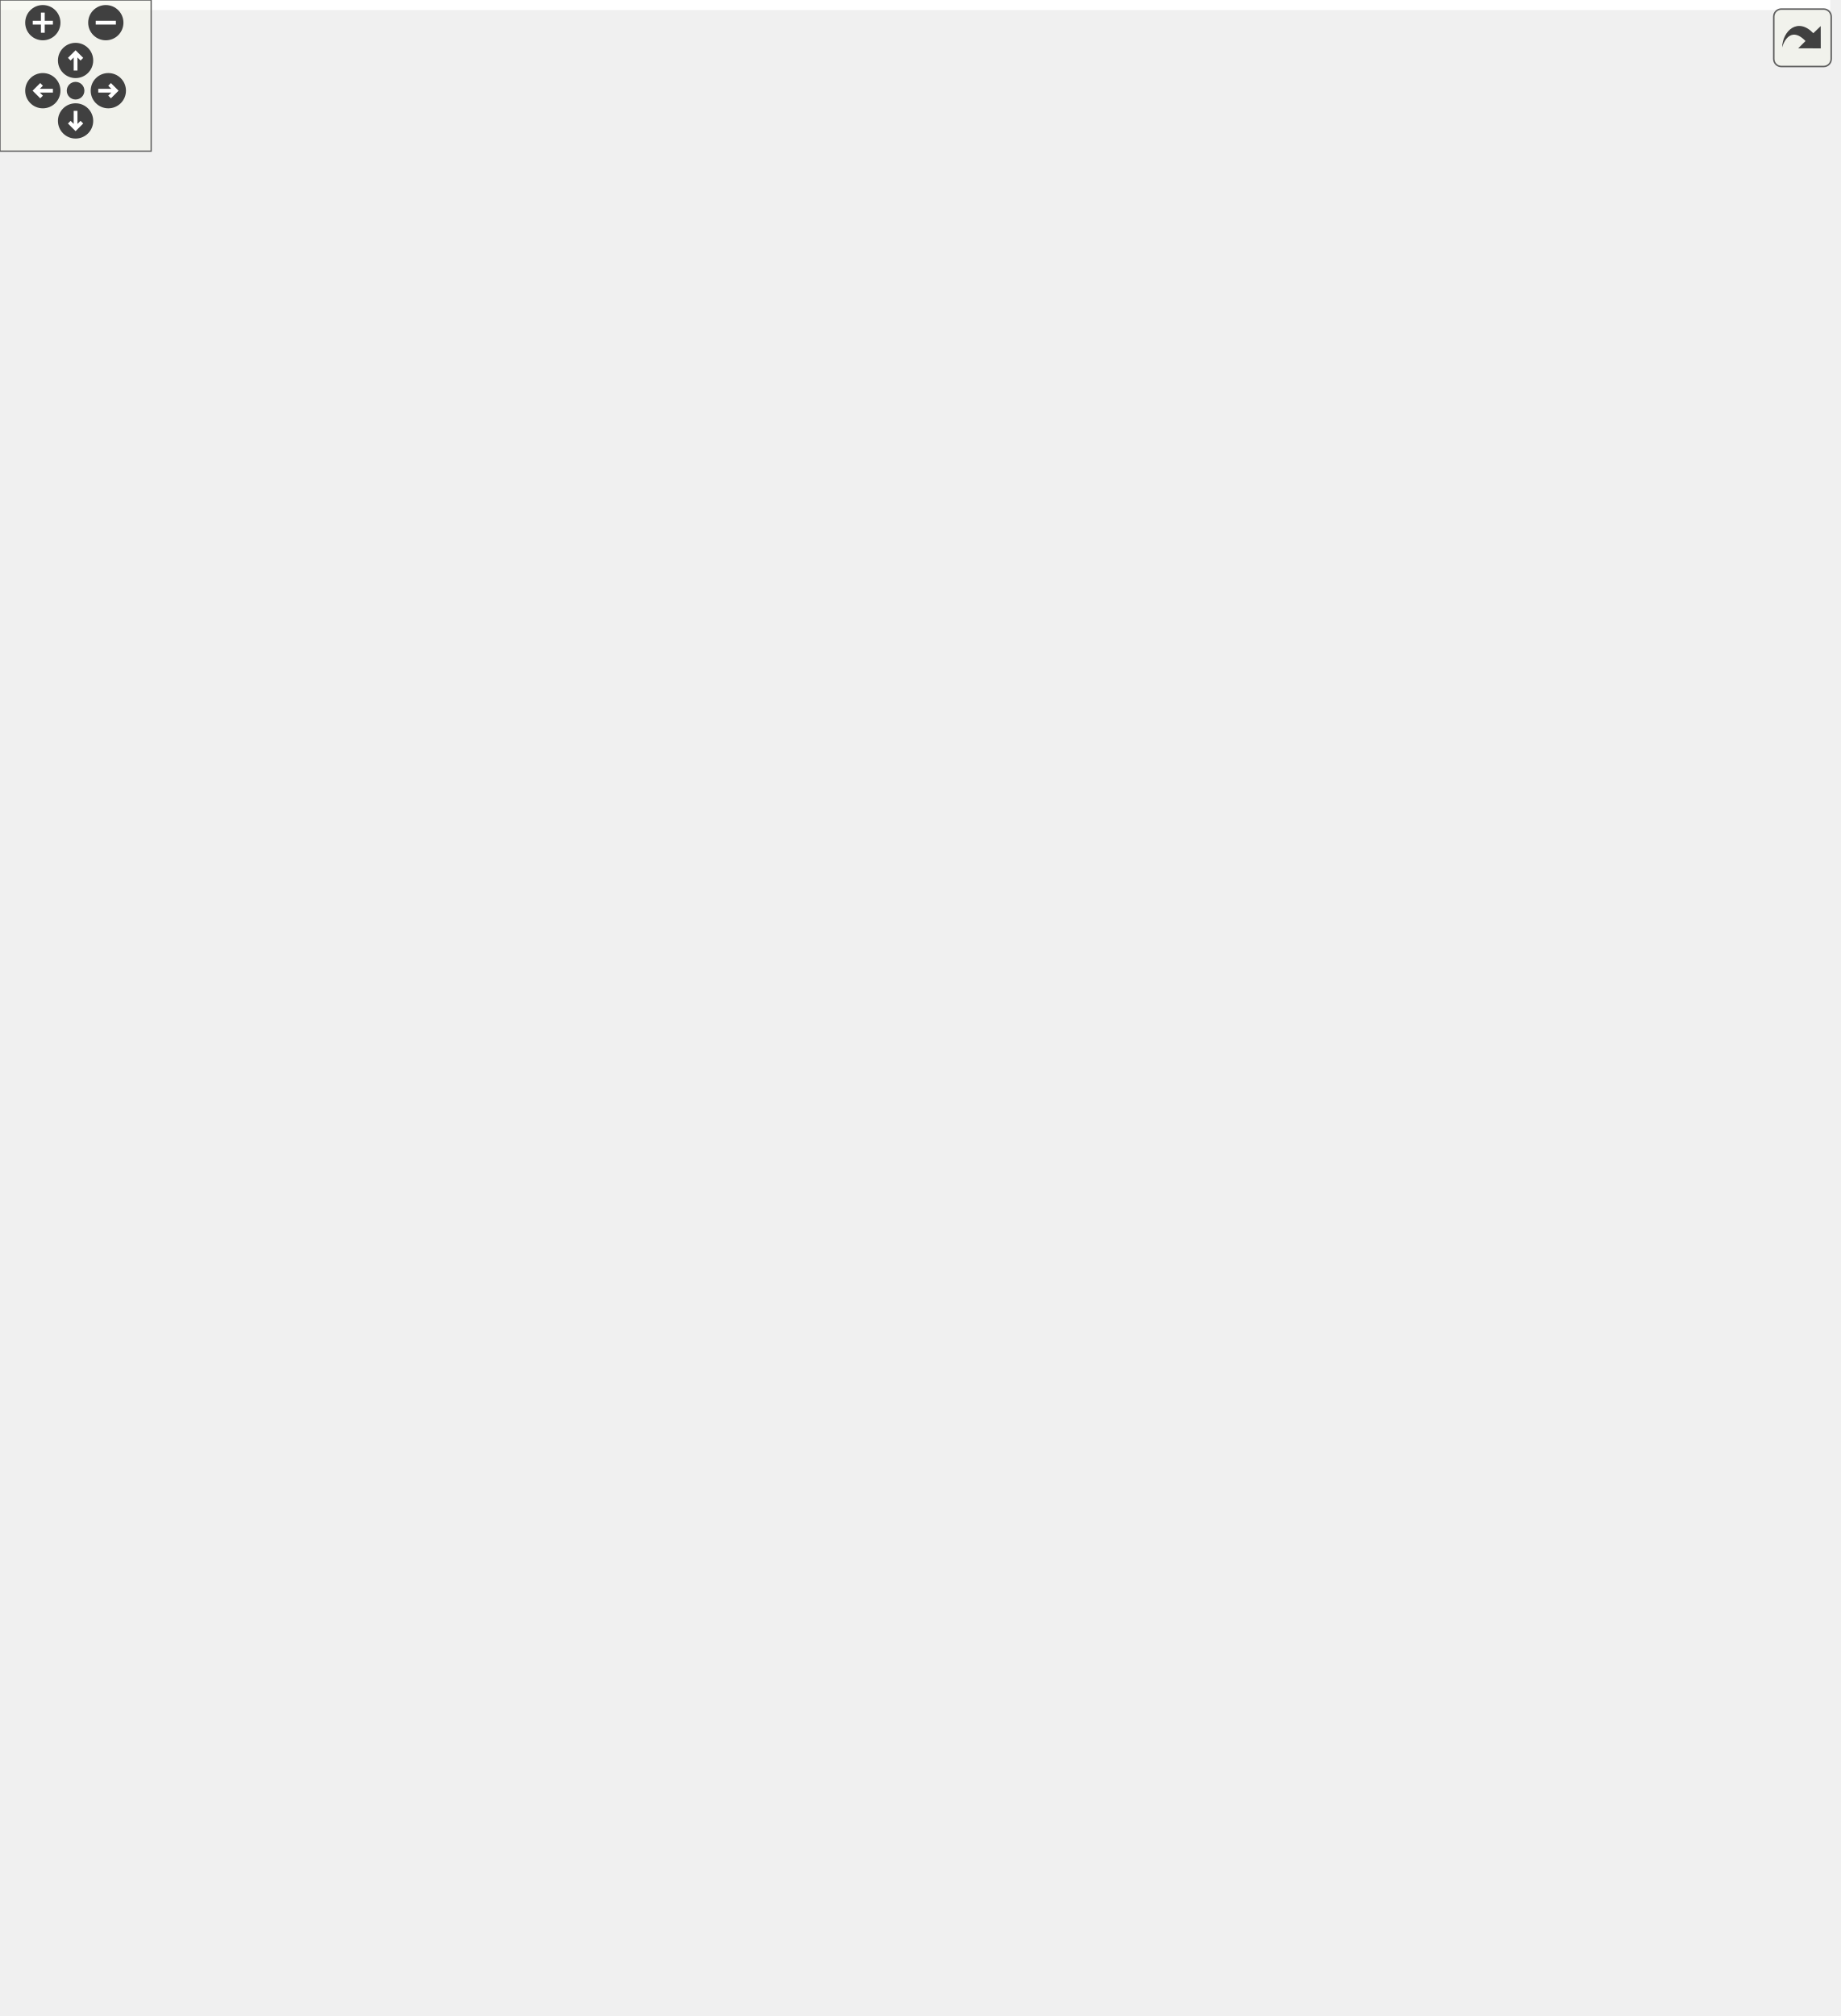
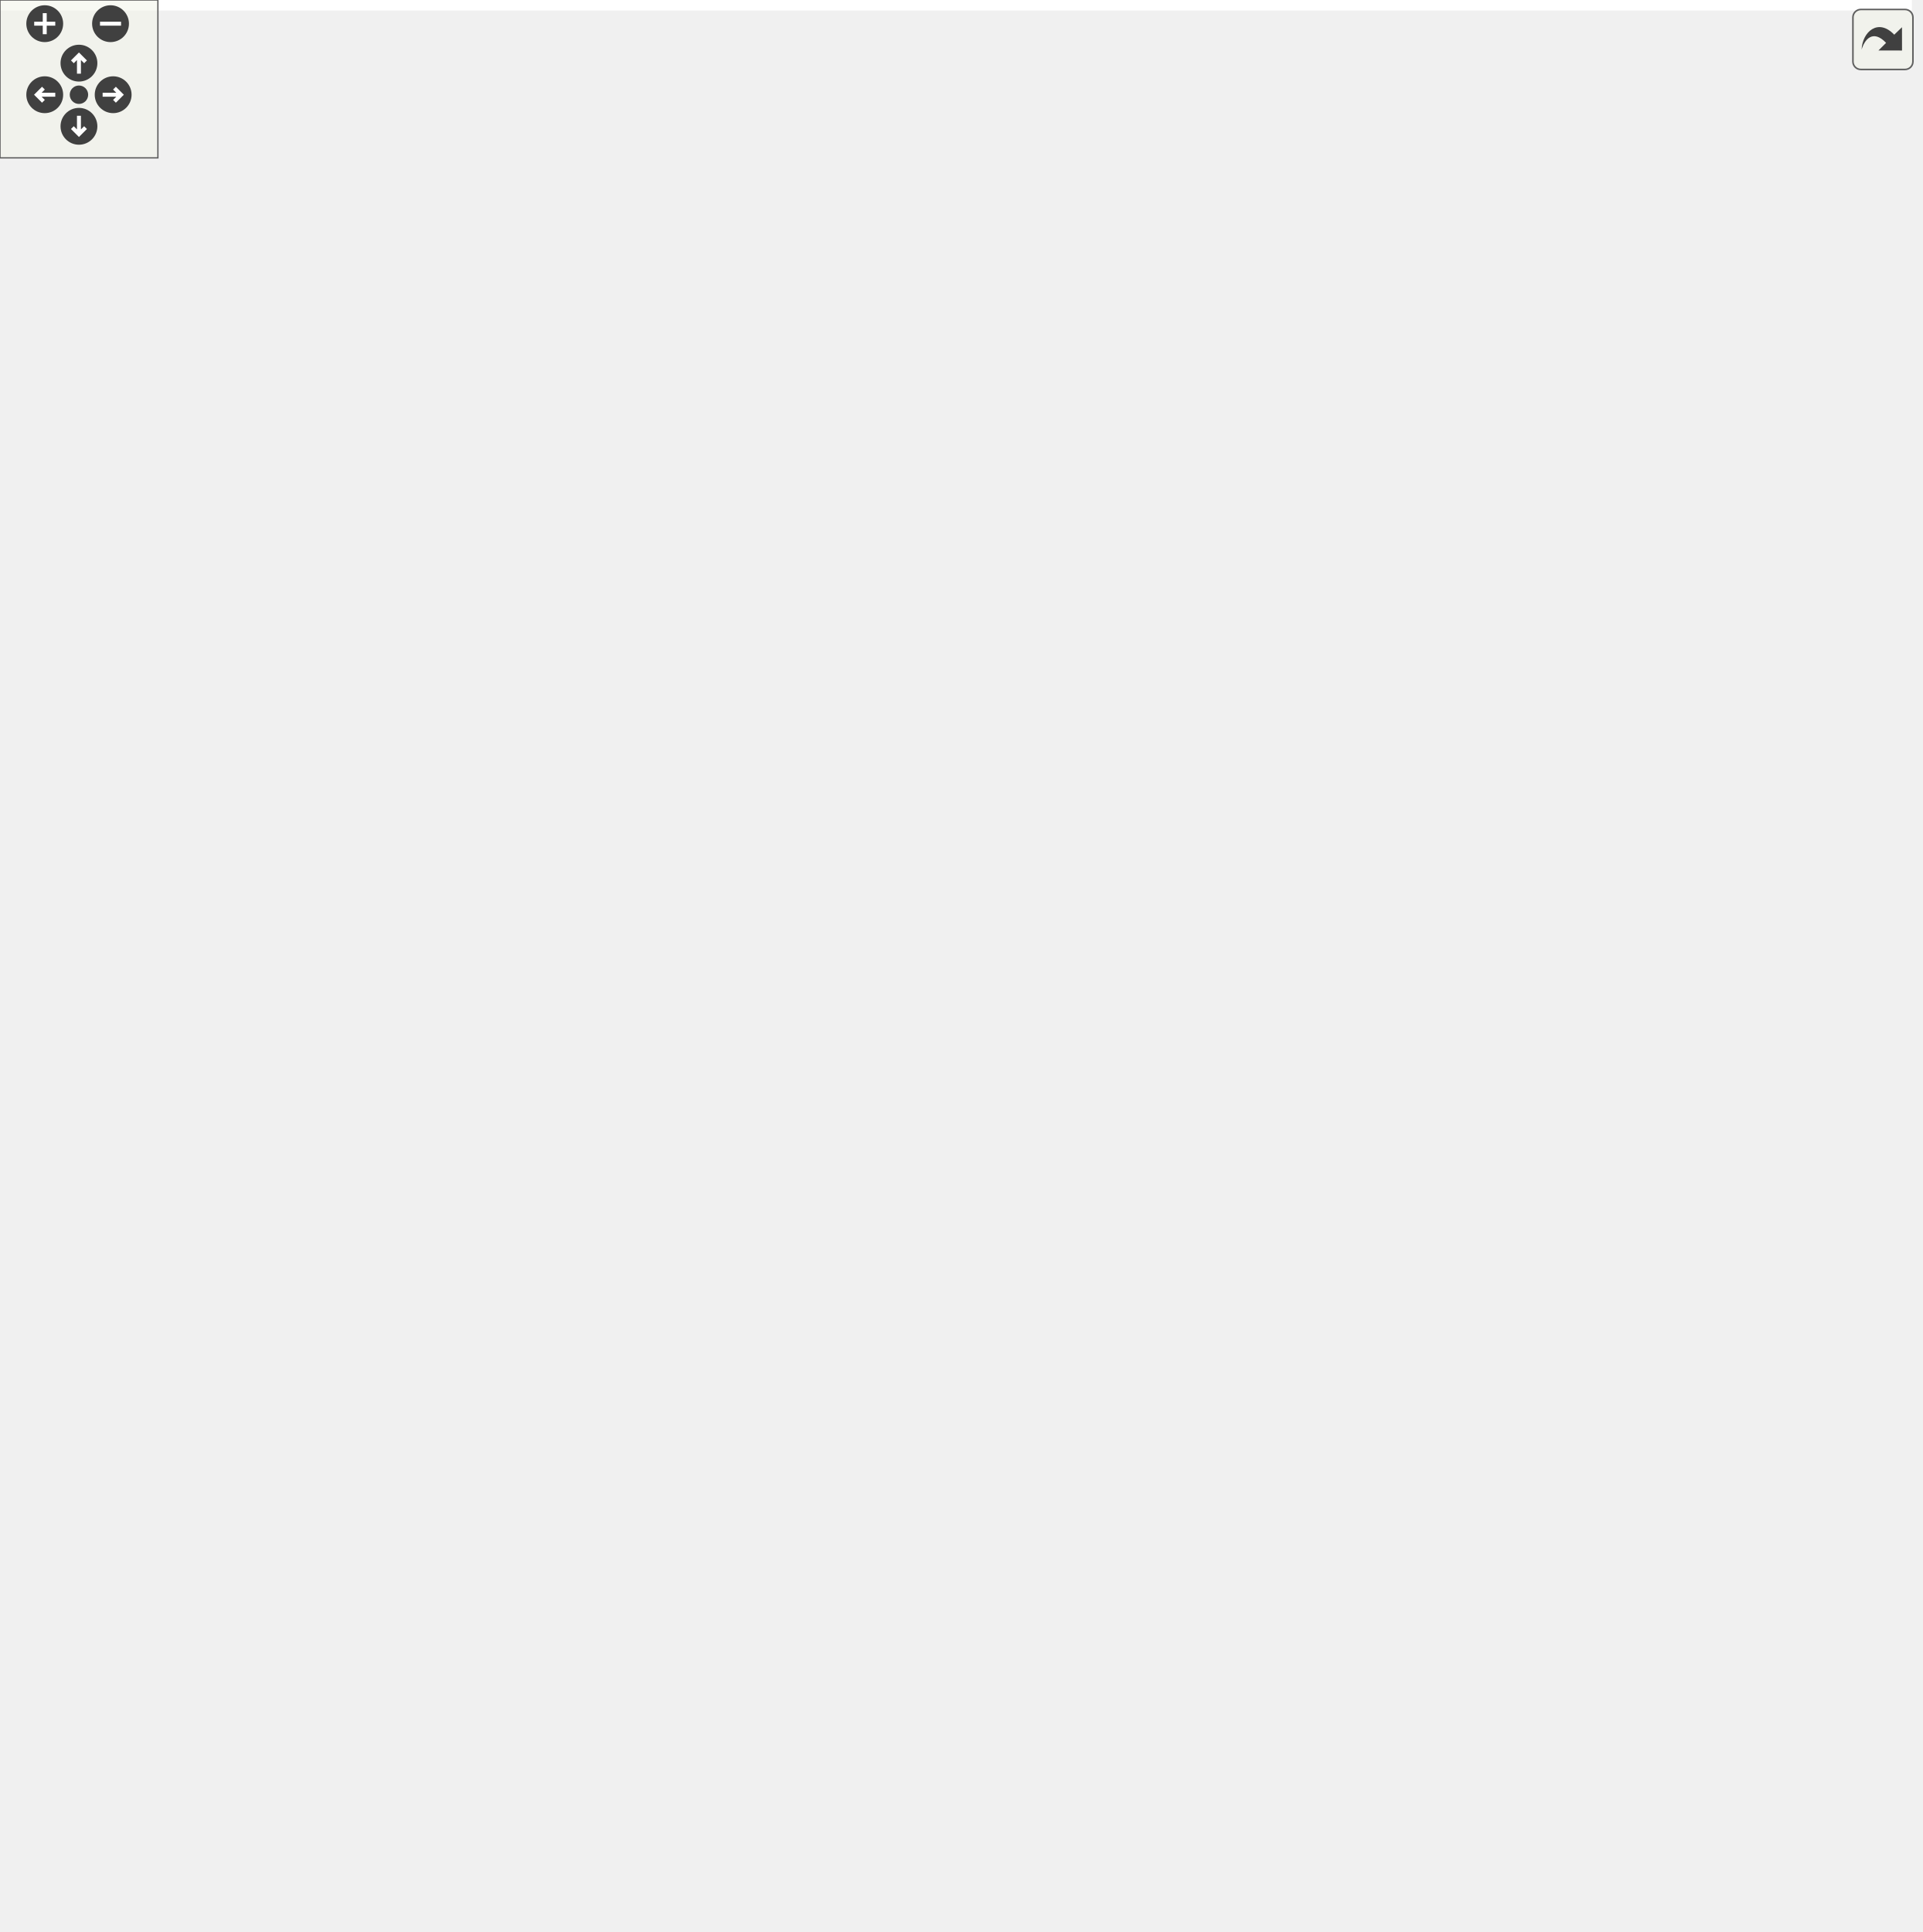
<svg xmlns="http://www.w3.org/2000/svg" xmlns:xlink="http://www.w3.org/1999/xlink" id="main" version="1.1" xml:space="preserve">
  <style type="text/css">
.edge:hover path { stroke: red; }
.edge:hover polygon { stroke: red; fill: red; }
</style>
  <defs>
    <circle id="rim" cx="0" cy="0" r="7" />
    <circle id="rim2" cx="0" cy="0" r="3.5" />
    <g id="zoomPlus">
      <use xlink:href="#rim" fill="#404040">
        <set attributeName="fill" to="#808080" begin="zoomplus.mouseover" end="zoomplus.mouseout" />
      </use>
      <path d="M-4,0h8M0,-4v8" fill="none" stroke="white" stroke-width="1.5" pointer-events="none" />
    </g>
    <g id="zoomMin">
      <use xlink:href="#rim" fill="#404040">
        <set attributeName="fill" to="#808080" begin="zoomminus.mouseover" end="zoomminus.mouseout" />
      </use>
      <path d="M-4,0h8" fill="none" stroke="white" stroke-width="1.5" pointer-events="none" />
    </g>
    <g id="dirArrow">
      <path fill="none" stroke="white" stroke-width="1.5" d="M0,-3.0v7 M-2.5,-0.5L0,-3.0L2.5,-0.5" />
    </g>
    <g id="resetDef">
      <use xlink:href="#rim2" fill="#404040">
        <set attributeName="fill" to="#808080" begin="reset.mouseover" end="reset.mouseout" />
      </use>
    </g>
  </defs>
  <svg id="graph" class="graph">
    <g id="viewport">
-       <polygon fill="white" stroke="none" points="-4,4 -4,-740 726.5,-740 726.5,4 -4,4" />
+       <polygon fill="white" stroke="none" points="-4,4 -4,-674 726.5,-674 726.5,4 -4,4" />
      <g id="node1" class="node">
        <g id="a_node1">
          <a xlink:title="Il server che gestisce le interazioni con i client.">
            <polygon fill="#bfbfbf" stroke="black" points="66.5,-0.5 66.5,-79.5 225.5,-79.5 225.5,-0.5 66.5,-0.5" />
            <text text-anchor="middle" x="146" y="-67.5" font-family="Helvetica,sans-Serif" font-size="10.00">WordQuizzle.WordQuizzleServer</text>
            <polyline fill="none" stroke="black" points="66.5,-60.5 225.5,-60.5 " />
            <text text-anchor="middle" x="146" y="-48.5" font-family="Helvetica,sans-Serif" font-size="10.00"> </text>
            <polyline fill="none" stroke="black" points="66.5,-41.5 225.5,-41.5 " />
            <text text-anchor="start" x="74.5" y="-29.5" font-family="Helvetica,sans-Serif" font-size="10.00">+ WordQuizzleServer()</text>
            <text text-anchor="start" x="74.5" y="-18.5" font-family="Helvetica,sans-Serif" font-size="10.00">+ run()</text>
            <text text-anchor="start" x="74.5" y="-7.5" font-family="Helvetica,sans-Serif" font-size="10.00">+ main()</text>
          </a>
        </g>
      </g>
      <g id="node2" class="node">
        <g id="a_node2">
          <a xlink:title=" ">
-             <polygon fill="white" stroke="#bfbfbf" points="0,-270.5 0,-327.5 110,-327.5 110,-270.5 0,-270.5" />
-             <text text-anchor="middle" x="55" y="-315.5" font-family="Helvetica,sans-Serif" font-size="10.00">ServerSocketChannel</text>
-             <polyline fill="none" stroke="#bfbfbf" points="0,-308.5 110,-308.5 " />
-             <text text-anchor="middle" x="55" y="-296.5" font-family="Helvetica,sans-Serif" font-size="10.00"> </text>
-             <polyline fill="none" stroke="#bfbfbf" points="0,-289.5 110,-289.5 " />
-             <text text-anchor="middle" x="55" y="-277.5" font-family="Helvetica,sans-Serif" font-size="10.00"> </text>
+             <polygon fill="white" stroke="#bfbfbf" points="0,-237.5 0,-294.5 110,-294.5 110,-237.5 0,-237.5" />
+             <text text-anchor="middle" x="55" y="-282.5" font-family="Helvetica,sans-Serif" font-size="10.00">ServerSocketChannel</text>
+             <polyline fill="none" stroke="#bfbfbf" points="0,-275.5 110,-275.5 " />
+             <text text-anchor="middle" x="55" y="-263.5" font-family="Helvetica,sans-Serif" font-size="10.00"> </text>
+             <polyline fill="none" stroke="#bfbfbf" points="0,-256.5 110,-256.5 " />
+             <text text-anchor="middle" x="55" y="-244.5" font-family="Helvetica,sans-Serif" font-size="10.00"> </text>
          </a>
        </g>
      </g>
      <g id="edge1" class="edge">
-         <path fill="none" stroke="#404040" d="M57.241,-270.171C61.324,-230.287 72.281,-155.36 100,-98 101.331,-95.245 102.819,-92.504 104.421,-89.799" />
-         <polygon fill="none" stroke="#404040" points="104.526,-89.64 104.456,-82.429 111.085,-79.591 111.155,-86.802 104.526,-89.64" />
+         <path fill="none" stroke="#404040" d="M58.832,-237.425C64.374,-203.241 76.627,-143.887 100,-98 101.389,-95.273 102.923,-92.556 104.563,-89.87" />
+         <polygon fill="none" stroke="#404040" points="104.676,-89.699 104.673,-82.488 111.328,-79.712 111.331,-86.923 104.676,-89.699" />
        <text text-anchor="middle" x="116" y="-101" font-family="Helvetica,sans-Serif" font-size="10.00"> -server</text>
      </g>
      <g id="node3" class="node">
        <g id="a_node3">
          <a xlink:title=" ">
-             <polygon fill="white" stroke="#bfbfbf" points="119.5,-540.5 119.5,-597.5 172.5,-597.5 172.5,-540.5 119.5,-540.5" />
-             <text text-anchor="middle" x="146" y="-585.5" font-family="Helvetica,sans-Serif" font-size="10.00">Selector</text>
-             <polyline fill="none" stroke="#bfbfbf" points="119.5,-578.5 172.5,-578.5 " />
-             <text text-anchor="middle" x="146" y="-566.5" font-family="Helvetica,sans-Serif" font-size="10.00"> </text>
-             <polyline fill="none" stroke="#bfbfbf" points="119.5,-559.5 172.5,-559.5 " />
-             <text text-anchor="middle" x="146" y="-547.5" font-family="Helvetica,sans-Serif" font-size="10.00"> </text>
+             <polygon fill="white" stroke="#bfbfbf" points="119.5,-474.5 119.5,-531.5 172.5,-531.5 172.5,-474.5 119.5,-474.5" />
+             <text text-anchor="middle" x="146" y="-519.5" font-family="Helvetica,sans-Serif" font-size="10.00">Selector</text>
+             <polyline fill="none" stroke="#bfbfbf" points="119.5,-512.5 172.5,-512.5 " />
+             <text text-anchor="middle" x="146" y="-500.5" font-family="Helvetica,sans-Serif" font-size="10.00"> </text>
+             <polyline fill="none" stroke="#bfbfbf" points="119.5,-493.5 172.5,-493.5 " />
+             <text text-anchor="middle" x="146" y="-481.5" font-family="Helvetica,sans-Serif" font-size="10.00"> </text>
          </a>
        </g>
      </g>
      <g id="edge2" class="edge">
-         <path fill="none" stroke="#404040" d="M146,-540.408C146,-456.17 146,-201.417 146,-91.919" />
-         <polygon fill="none" stroke="#404040" points="146,-91.616 142,-85.616 146,-79.616 150,-85.615 146,-91.616" />
-         <text text-anchor="middle" x="166.5" y="-296.5" font-family="Helvetica,sans-Serif" font-size="10.00"> -selector</text>
+         <path fill="none" stroke="#404040" d="M146,-474.201C146,-398.672 146,-188.845 146,-91.635" />
+         <polygon fill="none" stroke="#404040" points="146,-91.522 142,-85.522 146,-79.522 150,-85.522 146,-91.522" />
+         <text text-anchor="middle" x="166.5" y="-263.5" font-family="Helvetica,sans-Serif" font-size="10.00"> -selector</text>
      </g>
      <g id="node4" class="node">
        <g id="a_node4">
-           <a xlink:href="class_word_quizzle_1_1_word_quizzle_server_service.html" target="_top" xlink:title=" ">
-             <polygon fill="white" stroke="black" points="229.5,-127.5 229.5,-470.5 388.5,-470.5 388.5,-127.5 229.5,-127.5" />
-             <text text-anchor="start" x="237.5" y="-458.5" font-family="Helvetica,sans-Serif" font-size="10.00">WordQuizzle.WordQuizzleServer</text>
-             <text text-anchor="middle" x="309" y="-447.5" font-family="Helvetica,sans-Serif" font-size="10.00">Service</text>
-             <polyline fill="none" stroke="black" points="229.5,-440.5 388.5,-440.5 " />
-             <text text-anchor="start" x="237.5" y="-428.5" font-family="Helvetica,sans-Serif" font-size="10.00">- K</text>
-             <text text-anchor="start" x="237.5" y="-417.5" font-family="Helvetica,sans-Serif" font-size="10.00">- T1</text>
-             <text text-anchor="start" x="237.5" y="-406.5" font-family="Helvetica,sans-Serif" font-size="10.00">- T2</text>
-             <text text-anchor="start" x="237.5" y="-395.5" font-family="Helvetica,sans-Serif" font-size="10.00">- X</text>
-             <text text-anchor="start" x="237.5" y="-384.5" font-family="Helvetica,sans-Serif" font-size="10.00">- Y</text>
-             <text text-anchor="start" x="237.5" y="-373.5" font-family="Helvetica,sans-Serif" font-size="10.00">- Z</text>
-             <polyline fill="none" stroke="black" points="229.5,-366.5 388.5,-366.5 " />
-             <text text-anchor="start" x="237.5" y="-354.5" font-family="Helvetica,sans-Serif" font-size="10.00">+ WordQuizzleServerService()</text>
-             <text text-anchor="start" x="237.5" y="-343.5" font-family="Helvetica,sans-Serif" font-size="10.00">+ login()</text>
-             <text text-anchor="start" x="237.5" y="-332.5" font-family="Helvetica,sans-Serif" font-size="10.00">+ logout()</text>
-             <text text-anchor="start" x="237.5" y="-321.5" font-family="Helvetica,sans-Serif" font-size="10.00">+ aggiungi_amico()</text>
-             <text text-anchor="start" x="237.5" y="-310.5" font-family="Helvetica,sans-Serif" font-size="10.00">+ lista_amici()</text>
-             <text text-anchor="start" x="237.5" y="-299.5" font-family="Helvetica,sans-Serif" font-size="10.00">+ mostra_punteggio()</text>
-             <text text-anchor="start" x="237.5" y="-288.5" font-family="Helvetica,sans-Serif" font-size="10.00">+ mostra_classifica()</text>
-             <text text-anchor="start" x="237.5" y="-277.5" font-family="Helvetica,sans-Serif" font-size="10.00">+ sfida()</text>
-             <text text-anchor="start" x="237.5" y="-266.5" font-family="Helvetica,sans-Serif" font-size="10.00">+ accettaSfida()</text>
-             <text text-anchor="start" x="237.5" y="-255.5" font-family="Helvetica,sans-Serif" font-size="10.00">+ getK()</text>
-             <text text-anchor="start" x="237.5" y="-244.5" font-family="Helvetica,sans-Serif" font-size="10.00">+ getZ()</text>
-             <text text-anchor="start" x="237.5" y="-233.5" font-family="Helvetica,sans-Serif" font-size="10.00">+ getY()</text>
-             <text text-anchor="start" x="237.5" y="-222.5" font-family="Helvetica,sans-Serif" font-size="10.00">+ getX()</text>
-             <text text-anchor="start" x="237.5" y="-211.5" font-family="Helvetica,sans-Serif" font-size="10.00">+ getT1()</text>
-             <text text-anchor="start" x="237.5" y="-200.5" font-family="Helvetica,sans-Serif" font-size="10.00">+ getT2()</text>
-             <text text-anchor="start" x="237.5" y="-189.5" font-family="Helvetica,sans-Serif" font-size="10.00">+ setK()</text>
-             <text text-anchor="start" x="237.5" y="-178.5" font-family="Helvetica,sans-Serif" font-size="10.00">+ setZ()</text>
-             <text text-anchor="start" x="237.5" y="-167.5" font-family="Helvetica,sans-Serif" font-size="10.00">+ setY()</text>
-             <text text-anchor="start" x="237.5" y="-156.5" font-family="Helvetica,sans-Serif" font-size="10.00">+ setX()</text>
-             <text text-anchor="start" x="237.5" y="-145.5" font-family="Helvetica,sans-Serif" font-size="10.00">+ setT2()</text>
-             <text text-anchor="start" x="237.5" y="-134.5" font-family="Helvetica,sans-Serif" font-size="10.00">+ setT1()</text>
+           <a xlink:href="class_word_quizzle_1_1_word_quizzle_server_service.html" target="_top" xlink:title="Implementa la Business Logic.">
+             <polygon fill="white" stroke="black" points="229.5,-127.5 229.5,-404.5 388.5,-404.5 388.5,-127.5 229.5,-127.5" />
+             <text text-anchor="start" x="237.5" y="-392.5" font-family="Helvetica,sans-Serif" font-size="10.00">WordQuizzle.WordQuizzleServer</text>
+             <text text-anchor="middle" x="309" y="-381.5" font-family="Helvetica,sans-Serif" font-size="10.00">Service</text>
+             <polyline fill="none" stroke="black" points="229.5,-374.5 388.5,-374.5 " />
+             <text text-anchor="start" x="237.5" y="-362.5" font-family="Helvetica,sans-Serif" font-size="10.00">- K</text>
+             <text text-anchor="start" x="237.5" y="-351.5" font-family="Helvetica,sans-Serif" font-size="10.00">- T1</text>
+             <text text-anchor="start" x="237.5" y="-340.5" font-family="Helvetica,sans-Serif" font-size="10.00">- T2</text>
+             <text text-anchor="start" x="237.5" y="-329.5" font-family="Helvetica,sans-Serif" font-size="10.00">- X</text>
+             <text text-anchor="start" x="237.5" y="-318.5" font-family="Helvetica,sans-Serif" font-size="10.00">- Y</text>
+             <text text-anchor="start" x="237.5" y="-307.5" font-family="Helvetica,sans-Serif" font-size="10.00">- Z</text>
+             <polyline fill="none" stroke="black" points="229.5,-300.5 388.5,-300.5 " />
+             <text text-anchor="start" x="237.5" y="-288.5" font-family="Helvetica,sans-Serif" font-size="10.00">+ WordQuizzleServerService()</text>
+             <text text-anchor="start" x="237.5" y="-277.5" font-family="Helvetica,sans-Serif" font-size="10.00">+ login()</text>
+             <text text-anchor="start" x="237.5" y="-266.5" font-family="Helvetica,sans-Serif" font-size="10.00">+ logout()</text>
+             <text text-anchor="start" x="237.5" y="-255.5" font-family="Helvetica,sans-Serif" font-size="10.00">+ aggiungi_amico()</text>
+             <text text-anchor="start" x="237.5" y="-244.5" font-family="Helvetica,sans-Serif" font-size="10.00">+ lista_amici()</text>
+             <text text-anchor="start" x="237.5" y="-233.5" font-family="Helvetica,sans-Serif" font-size="10.00">+ mostra_punteggio()</text>
+             <text text-anchor="start" x="237.5" y="-222.5" font-family="Helvetica,sans-Serif" font-size="10.00">+ mostra_classifica()</text>
+             <text text-anchor="start" x="237.5" y="-211.5" font-family="Helvetica,sans-Serif" font-size="10.00">+ sfida()</text>
+             <text text-anchor="start" x="237.5" y="-200.5" font-family="Helvetica,sans-Serif" font-size="10.00">+ accettaSfida()</text>
+             <text text-anchor="start" x="237.5" y="-189.5" font-family="Helvetica,sans-Serif" font-size="10.00">+ getK()</text>
+             <text text-anchor="start" x="237.5" y="-178.5" font-family="Helvetica,sans-Serif" font-size="10.00">+ getZ()</text>
+             <text text-anchor="start" x="237.5" y="-167.5" font-family="Helvetica,sans-Serif" font-size="10.00">+ getY()</text>
+             <text text-anchor="start" x="237.5" y="-156.5" font-family="Helvetica,sans-Serif" font-size="10.00">+ getX()</text>
+             <text text-anchor="start" x="237.5" y="-145.5" font-family="Helvetica,sans-Serif" font-size="10.00">+ getT1()</text>
+             <text text-anchor="start" x="237.5" y="-134.5" font-family="Helvetica,sans-Serif" font-size="10.00">+ getT2()</text>
          </a>
        </g>
      </g>
      <g id="edge7" class="edge">
-         <path fill="none" stroke="#404040" d="M162.83,-540.329C177.514,-516.185 200.015,-479.19 222.995,-441.406" />
-         <polygon fill="none" stroke="#404040" points="223.248,-440.991 222.948,-433.786 229.484,-430.739 229.783,-437.943 223.248,-440.991" />
-         <text text-anchor="middle" x="210.5" y="-492" font-family="Helvetica,sans-Serif" font-size="10.00"> -selector</text>
+         <path fill="none" stroke="#404040" d="M165.338,-474.12C179.872,-453.166 200.9,-422.85 222.403,-391.849" />
+         <polygon fill="none" stroke="#404040" points="222.554,-391.631 222.687,-384.421 229.393,-381.771 229.26,-388.98 222.554,-391.631" />
+         <text text-anchor="middle" x="219.5" y="-426" font-family="Helvetica,sans-Serif" font-size="10.00"> -selector</text>
      </g>
      <g id="edge3" class="edge">
-         <path fill="none" stroke="#404040" d="M229.41,-172.511C210.839,-143.23 192.135,-113.74 177.159,-90.128" />
-         <polygon fill="none" stroke="#404040" points="176.982,-89.848 170.39,-86.924 170.554,-79.715 177.146,-82.639 176.982,-89.848" />
-         <text text-anchor="middle" x="195.5" y="-101" font-family="Helvetica,sans-Serif" font-size="10.00"> -wq</text>
+         <path fill="none" stroke="#404040" d="M229.41,-155.625C212.481,-132.36 195.442,-108.944 181.217,-89.396" />
+         <polygon fill="none" stroke="#404040" points="181.11,-89.25 174.346,-86.752 174.05,-79.547 180.814,-82.045 181.11,-89.25" />
+         <text text-anchor="middle" x="204.5" y="-101" font-family="Helvetica,sans-Serif" font-size="10.00"> -wq</text>
      </g>
      <g id="node5" class="node">
        <g id="a_node5">
          <a xlink:title=" ">
-             <polygon fill="white" stroke="#bfbfbf" points="190.5,-540.5 190.5,-597.5 279.5,-597.5 279.5,-540.5 190.5,-540.5" />
-             <text text-anchor="middle" x="235" y="-585.5" font-family="Helvetica,sans-Serif" font-size="10.00">DatagramSocket</text>
-             <polyline fill="none" stroke="#bfbfbf" points="190.5,-578.5 279.5,-578.5 " />
-             <text text-anchor="middle" x="235" y="-566.5" font-family="Helvetica,sans-Serif" font-size="10.00"> </text>
-             <polyline fill="none" stroke="#bfbfbf" points="190.5,-559.5 279.5,-559.5 " />
-             <text text-anchor="middle" x="235" y="-547.5" font-family="Helvetica,sans-Serif" font-size="10.00"> </text>
+             <polygon fill="white" stroke="#bfbfbf" points="190.5,-474.5 190.5,-531.5 279.5,-531.5 279.5,-474.5 190.5,-474.5" />
+             <text text-anchor="middle" x="235" y="-519.5" font-family="Helvetica,sans-Serif" font-size="10.00">DatagramSocket</text>
+             <polyline fill="none" stroke="#bfbfbf" points="190.5,-512.5 279.5,-512.5 " />
+             <text text-anchor="middle" x="235" y="-500.5" font-family="Helvetica,sans-Serif" font-size="10.00"> </text>
+             <polyline fill="none" stroke="#bfbfbf" points="190.5,-493.5 279.5,-493.5 " />
+             <text text-anchor="middle" x="235" y="-481.5" font-family="Helvetica,sans-Serif" font-size="10.00"> </text>
          </a>
        </g>
      </g>
      <g id="edge4" class="edge">
-         <path fill="none" stroke="#404040" d="M242.641,-540.329C246.858,-525.055 252.495,-504.638 258.71,-482.132" />
-         <polygon fill="none" stroke="#404040" points="258.711,-482.127 256.452,-475.279 261.905,-470.56 264.164,-477.409 258.711,-482.127" />
-         <text text-anchor="middle" x="273" y="-492" font-family="Helvetica,sans-Serif" font-size="10.00"> -socket</text>
+         <path fill="none" stroke="#404040" d="M243.779,-474.12C248.621,-458.745 255.049,-438.33 261.985,-416.303" />
+         <polygon fill="none" stroke="#404040" points="262.049,-416.101 260.036,-409.177 265.653,-404.655 267.666,-411.58 262.049,-416.101" />
+         <text text-anchor="middle" x="277" y="-426" font-family="Helvetica,sans-Serif" font-size="10.00"> -socket</text>
      </g>
      <g id="node6" class="node">
        <g id="a_node6">
          <a xlink:title=" ">
-             <polygon fill="white" stroke="#bfbfbf" points="297.5,-535 297.5,-603 432.5,-603 432.5,-535 297.5,-535" />
-             <text text-anchor="start" x="305.5" y="-591" font-family="Helvetica,sans-Serif" font-size="10.00">Map&lt; String, WordQuizzle.</text>
-             <text text-anchor="middle" x="365" y="-580" font-family="Helvetica,sans-Serif" font-size="10.00">Session &gt;</text>
-             <polyline fill="none" stroke="#bfbfbf" points="297.5,-573 432.5,-573 " />
-             <text text-anchor="middle" x="365" y="-561" font-family="Helvetica,sans-Serif" font-size="10.00"> </text>
-             <polyline fill="none" stroke="#bfbfbf" points="297.5,-554 432.5,-554 " />
-             <text text-anchor="middle" x="365" y="-542" font-family="Helvetica,sans-Serif" font-size="10.00"> </text>
+             <polygon fill="white" stroke="#bfbfbf" points="297.5,-469 297.5,-537 432.5,-537 432.5,-469 297.5,-469" />
+             <text text-anchor="start" x="305.5" y="-525" font-family="Helvetica,sans-Serif" font-size="10.00">Map&lt; String, WordQuizzle.</text>
+             <text text-anchor="middle" x="365" y="-514" font-family="Helvetica,sans-Serif" font-size="10.00">Session &gt;</text>
+             <polyline fill="none" stroke="#bfbfbf" points="297.5,-507 432.5,-507 " />
+             <text text-anchor="middle" x="365" y="-495" font-family="Helvetica,sans-Serif" font-size="10.00"> </text>
+             <polyline fill="none" stroke="#bfbfbf" points="297.5,-488 432.5,-488 " />
+             <text text-anchor="middle" x="365" y="-476" font-family="Helvetica,sans-Serif" font-size="10.00"> </text>
          </a>
        </g>
      </g>
      <g id="edge5" class="edge">
-         <path fill="none" stroke="#404040" d="M358.077,-534.869C355.056,-520.411 351.258,-502.234 347.119,-482.426" />
-         <polygon fill="none" stroke="#404040" points="347.1,-482.337 341.958,-477.282 344.646,-470.591 349.789,-475.646 347.1,-482.337" />
-         <text text-anchor="middle" x="365.5" y="-492" font-family="Helvetica,sans-Serif" font-size="10.00"> -users</text>
+         <path fill="none" stroke="#404040" d="M357.095,-468.829C353.605,-454.181 349.233,-435.837 344.558,-416.218" />
+         <polygon fill="none" stroke="#404040" points="344.557,-416.211 339.275,-411.302 341.775,-404.538 347.057,-409.447 344.557,-416.211" />
+         <text text-anchor="middle" x="364.5" y="-426" font-family="Helvetica,sans-Serif" font-size="10.00"> -users</text>
      </g>
      <g id="node7" class="node">
        <g id="a_node7">
          <a xlink:title=" ">
-             <polygon fill="white" stroke="#bfbfbf" points="427.5,-678.5 427.5,-735.5 462.5,-735.5 462.5,-678.5 427.5,-678.5" />
-             <text text-anchor="middle" x="445" y="-723.5" font-family="Helvetica,sans-Serif" font-size="10.00">Map</text>
-             <polyline fill="none" stroke="#bfbfbf" points="427.5,-716.5 462.5,-716.5 " />
-             <text text-anchor="middle" x="445" y="-704.5" font-family="Helvetica,sans-Serif" font-size="10.00"> </text>
-             <polyline fill="none" stroke="#bfbfbf" points="427.5,-697.5 462.5,-697.5 " />
-             <text text-anchor="middle" x="445" y="-685.5" font-family="Helvetica,sans-Serif" font-size="10.00"> </text>
+             <polygon fill="white" stroke="#bfbfbf" points="427.5,-612.5 427.5,-669.5 462.5,-669.5 462.5,-612.5 427.5,-612.5" />
+             <text text-anchor="middle" x="445" y="-657.5" font-family="Helvetica,sans-Serif" font-size="10.00">Map</text>
+             <polyline fill="none" stroke="#bfbfbf" points="427.5,-650.5 462.5,-650.5 " />
+             <text text-anchor="middle" x="445" y="-638.5" font-family="Helvetica,sans-Serif" font-size="10.00"> </text>
+             <polyline fill="none" stroke="#bfbfbf" points="427.5,-631.5 462.5,-631.5 " />
+             <text text-anchor="middle" x="445" y="-619.5" font-family="Helvetica,sans-Serif" font-size="10.00"> </text>
          </a>
        </g>
      </g>
      <g id="edge6" class="edge">
-         <path fill="none" stroke="orange" d="M418.343,-693.565C404.72,-685.827 389.129,-674.56 380,-660 369.482,-643.224 365.659,-621.373 364.501,-603.403" />
-         <polygon fill="orange" stroke="orange" points="416.884,-696.753 427.357,-698.356 420.169,-690.572 416.884,-696.753" />
-         <text text-anchor="start" x="380" y="-652" font-family="Helvetica,sans-Serif" font-size="10.00"> &lt; String, WordQuizzle</text>
-         <text text-anchor="middle" x="430" y="-641" font-family="Helvetica,sans-Serif" font-size="10.00">::Session &gt;</text>
+         <path fill="none" stroke="orange" d="M418.343,-627.565C404.72,-619.827 389.129,-608.56 380,-594 369.482,-577.224 365.659,-555.373 364.501,-537.403" />
+         <polygon fill="orange" stroke="orange" points="416.884,-630.753 427.357,-632.356 420.169,-624.572 416.884,-630.753" />
+         <text text-anchor="start" x="380" y="-586" font-family="Helvetica,sans-Serif" font-size="10.00"> &lt; String, WordQuizzle</text>
+         <text text-anchor="middle" x="430" y="-575" font-family="Helvetica,sans-Serif" font-size="10.00">::Session &gt;</text>
      </g>
      <g id="node9" class="node">
        <g id="a_node9">
          <a xlink:title=" ">
-             <polygon fill="white" stroke="#bfbfbf" points="450.5,-535 450.5,-603 585.5,-603 585.5,-535 450.5,-535" />
-             <text text-anchor="start" x="458.5" y="-591" font-family="Helvetica,sans-Serif" font-size="10.00">Map&lt; String, WordQuizzle.</text>
-             <text text-anchor="middle" x="518" y="-580" font-family="Helvetica,sans-Serif" font-size="10.00">Challenge &gt;</text>
-             <polyline fill="none" stroke="#bfbfbf" points="450.5,-573 585.5,-573 " />
-             <text text-anchor="middle" x="518" y="-561" font-family="Helvetica,sans-Serif" font-size="10.00"> </text>
-             <polyline fill="none" stroke="#bfbfbf" points="450.5,-554 585.5,-554 " />
-             <text text-anchor="middle" x="518" y="-542" font-family="Helvetica,sans-Serif" font-size="10.00"> </text>
+             <polygon fill="white" stroke="#bfbfbf" points="450.5,-469 450.5,-537 585.5,-537 585.5,-469 450.5,-469" />
+             <text text-anchor="start" x="458.5" y="-525" font-family="Helvetica,sans-Serif" font-size="10.00">Map&lt; String, WordQuizzle.</text>
+             <text text-anchor="middle" x="518" y="-514" font-family="Helvetica,sans-Serif" font-size="10.00">Challenge &gt;</text>
+             <polyline fill="none" stroke="#bfbfbf" points="450.5,-507 585.5,-507 " />
+             <text text-anchor="middle" x="518" y="-495" font-family="Helvetica,sans-Serif" font-size="10.00"> </text>
+             <polyline fill="none" stroke="#bfbfbf" points="450.5,-488 585.5,-488 " />
+             <text text-anchor="middle" x="518" y="-476" font-family="Helvetica,sans-Serif" font-size="10.00"> </text>
          </a>
        </g>
      </g>
      <g id="edge10" class="edge">
-         <path fill="none" stroke="orange" d="M469.467,-680.255C474.705,-673.938 479.891,-666.978 484,-660 494.425,-642.297 502.681,-620.829 508.446,-603.301" />
-         <polygon fill="orange" stroke="orange" points="466.78,-678.012 462.884,-687.864 472.073,-682.592 466.78,-678.012" />
-         <text text-anchor="start" x="495" y="-652" font-family="Helvetica,sans-Serif" font-size="10.00"> &lt; String, WordQuizzle</text>
-         <text text-anchor="middle" x="545" y="-641" font-family="Helvetica,sans-Serif" font-size="10.00">::Challenge &gt;</text>
+         <path fill="none" stroke="orange" d="M469.467,-614.255C474.705,-607.938 479.891,-600.978 484,-594 494.425,-576.297 502.681,-554.829 508.446,-537.301" />
+         <polygon fill="orange" stroke="orange" points="466.78,-612.012 462.884,-621.864 472.073,-616.592 466.78,-612.012" />
+         <text text-anchor="start" x="495" y="-586" font-family="Helvetica,sans-Serif" font-size="10.00"> &lt; String, WordQuizzle</text>
+         <text text-anchor="middle" x="545" y="-575" font-family="Helvetica,sans-Serif" font-size="10.00">::Challenge &gt;</text>
      </g>
      <g id="node8" class="node">
        <g id="a_node8">
          <a xlink:href="interface_word_quizzle_1_1_data_base.html" target="_top" xlink:title="Database che gestisce gli utenti.">
-             <polygon fill="white" stroke="black" points="603.5,-518.5 603.5,-619.5 722.5,-619.5 722.5,-518.5 603.5,-518.5" />
-             <text text-anchor="middle" x="663" y="-607.5" font-family="Helvetica,sans-Serif" font-size="10.00">WordQuizzle.DataBase</text>
-             <polyline fill="none" stroke="black" points="603.5,-600.5 722.5,-600.5 " />
-             <text text-anchor="middle" x="663" y="-588.5" font-family="Helvetica,sans-Serif" font-size="10.00"> </text>
-             <polyline fill="none" stroke="black" points="603.5,-581.5 722.5,-581.5 " />
-             <text text-anchor="start" x="611.5" y="-569.5" font-family="Helvetica,sans-Serif" font-size="10.00">+ checkUser()</text>
-             <text text-anchor="start" x="611.5" y="-558.5" font-family="Helvetica,sans-Serif" font-size="10.00">+ getUser()</text>
-             <text text-anchor="start" x="611.5" y="-547.5" font-family="Helvetica,sans-Serif" font-size="10.00">+ newUser()</text>
-             <text text-anchor="start" x="611.5" y="-536.5" font-family="Helvetica,sans-Serif" font-size="10.00">+ modifyScore()</text>
-             <text text-anchor="start" x="611.5" y="-525.5" font-family="Helvetica,sans-Serif" font-size="10.00">+ link()</text>
+             <polygon fill="white" stroke="black" points="603.5,-452.5 603.5,-553.5 722.5,-553.5 722.5,-452.5 603.5,-452.5" />
+             <text text-anchor="middle" x="663" y="-541.5" font-family="Helvetica,sans-Serif" font-size="10.00">WordQuizzle.DataBase</text>
+             <polyline fill="none" stroke="black" points="603.5,-534.5 722.5,-534.5 " />
+             <text text-anchor="middle" x="663" y="-522.5" font-family="Helvetica,sans-Serif" font-size="10.00"> </text>
+             <polyline fill="none" stroke="black" points="603.5,-515.5 722.5,-515.5 " />
+             <text text-anchor="start" x="611.5" y="-503.5" font-family="Helvetica,sans-Serif" font-size="10.00">+ checkUser()</text>
+             <text text-anchor="start" x="611.5" y="-492.5" font-family="Helvetica,sans-Serif" font-size="10.00">+ getUser()</text>
+             <text text-anchor="start" x="611.5" y="-481.5" font-family="Helvetica,sans-Serif" font-size="10.00">+ newUser()</text>
+             <text text-anchor="start" x="611.5" y="-470.5" font-family="Helvetica,sans-Serif" font-size="10.00">+ modifyScore()</text>
+             <text text-anchor="start" x="611.5" y="-459.5" font-family="Helvetica,sans-Serif" font-size="10.00">+ link()</text>
          </a>
        </g>
      </g>
      <g id="edge8" class="edge">
-         <path fill="none" stroke="#404040" d="M603.349,-522.841C547.216,-480.344 462.423,-416.151 398.241,-367.561" />
-         <polygon fill="none" stroke="#404040" points="398.093,-367.449 390.895,-367.017 388.526,-360.206 395.724,-360.639 398.093,-367.449" />
-         <text text-anchor="middle" x="576.5" y="-492" font-family="Helvetica,sans-Serif" font-size="10.00"> -db</text>
+         <path fill="none" stroke="#404040" d="M603.441,-457.896C600.598,-455.888 597.774,-453.914 595,-452 530.397,-407.414 455.897,-359.327 399.132,-323.356" />
+         <polygon fill="none" stroke="#404040" points="398.886,-323.201 391.677,-323.373 388.745,-316.784 395.955,-316.612 398.886,-323.201" />
+         <text text-anchor="middle" x="572.5" y="-426" font-family="Helvetica,sans-Serif" font-size="10.00"> -db</text>
      </g>
      <g id="edge9" class="edge">
-         <path fill="none" stroke="#404040" d="M492.163,-534.869C468.099,-504.012 430.826,-456.218 396.17,-411.778" />
-         <polygon fill="none" stroke="#404040" points="395.969,-411.52 389.125,-409.249 388.589,-402.057 395.433,-404.329 395.969,-411.52" />
-         <text text-anchor="middle" x="488.5" y="-492" font-family="Helvetica,sans-Serif" font-size="10.00"> -challenges</text>
+         <path fill="none" stroke="#404040" d="M488.499,-468.829C464.589,-441.944 429.607,-402.611 396.863,-365.793" />
+         <polygon fill="none" stroke="#404040" points="396.569,-365.463 389.593,-363.638 388.594,-356.496 395.571,-358.321 396.569,-365.463" />
+         <text text-anchor="middle" x="483.5" y="-426" font-family="Helvetica,sans-Serif" font-size="10.00"> -challenges</text>
      </g>
    </g>
  </svg>
  <g id="navigator" transform="translate(0 0)" fill="#404254">
    <rect fill="#f2f5e9" fill-opacity="0.5" stroke="#606060" stroke-width=".5" x="0" y="0" width="60" height="60" />
    <use id="zoomplus" xlink:href="#zoomPlus" x="17" y="9" />
    <use id="zoomminus" xlink:href="#zoomMin" x="42" y="9" />
    <use id="reset" xlink:href="#resetDef" x="30" y="36" />
    <g id="arrowUp" xlink:href="#dirArrow" transform="translate(30 24)">
      <use xlink:href="#rim" fill="#404040">
        <set attributeName="fill" to="#808080" begin="arrowUp.mouseover" end="arrowUp.mouseout" />
      </use>
      <path fill="none" stroke="white" stroke-width="1.5" d="M0,-3.0v7 M-2.5,-0.5L0,-3.0L2.5,-0.5" />
    </g>
    <g id="arrowRight" xlink:href="#dirArrow" transform="rotate(90) translate(36 -43)">
      <use xlink:href="#rim" fill="#404040">
        <set attributeName="fill" to="#808080" begin="arrowRight.mouseover" end="arrowRight.mouseout" />
      </use>
      <path fill="none" stroke="white" stroke-width="1.5" d="M0,-3.0v7 M-2.5,-0.5L0,-3.0L2.5,-0.5" />
    </g>
    <g id="arrowDown" xlink:href="#dirArrow" transform="rotate(180) translate(-30 -48)">
      <use xlink:href="#rim" fill="#404040">
        <set attributeName="fill" to="#808080" begin="arrowDown.mouseover" end="arrowDown.mouseout" />
      </use>
      <path fill="none" stroke="white" stroke-width="1.5" d="M0,-3.0v7 M-2.5,-0.5L0,-3.0L2.5,-0.5" />
    </g>
    <g id="arrowLeft" xlink:href="#dirArrow" transform="rotate(270) translate(-36 17)">
      <use xlink:href="#rim" fill="#404040">
        <set attributeName="fill" to="#808080" begin="arrowLeft.mouseover" end="arrowLeft.mouseout" />
      </use>
      <path fill="none" stroke="white" stroke-width="1.5" d="M0,-3.0v7 M-2.5,-0.5L0,-3.0L2.5,-0.5" />
    </g>
  </g>
  <svg viewBox="0 0 15 15" width="100%" height="30px" preserveAspectRatio="xMaxYMin meet">
    <g id="arrow_out" transform="scale(0.3 0.3)">
      <a xlink:href="class_word_quizzle_1_1_word_quizzle_server__coll__graph_org.svg" target="_base">
        <rect id="button" ry="5" rx="5" y="6" x="6" height="38" width="38" fill="#f2f5e9" fill-opacity="0.5" stroke="#606060" stroke-width="1.0" />
        <path id="arrow" d="M 11.5,31.437 C 11.94,20.098 22.043,11.323 32.159,21.979 L 37.069,17.246 C 37.069,17.246 37.088,32 37.088,32 L 22.16,31.978 C 22.16,31.978 26.998,27.14 26.998,27.14 C 18.529,18.264 13.292,25.23 11.5,31.437 z" style="fill:#404040;" />
      </a>
    </g>
  </svg>
</svg>
